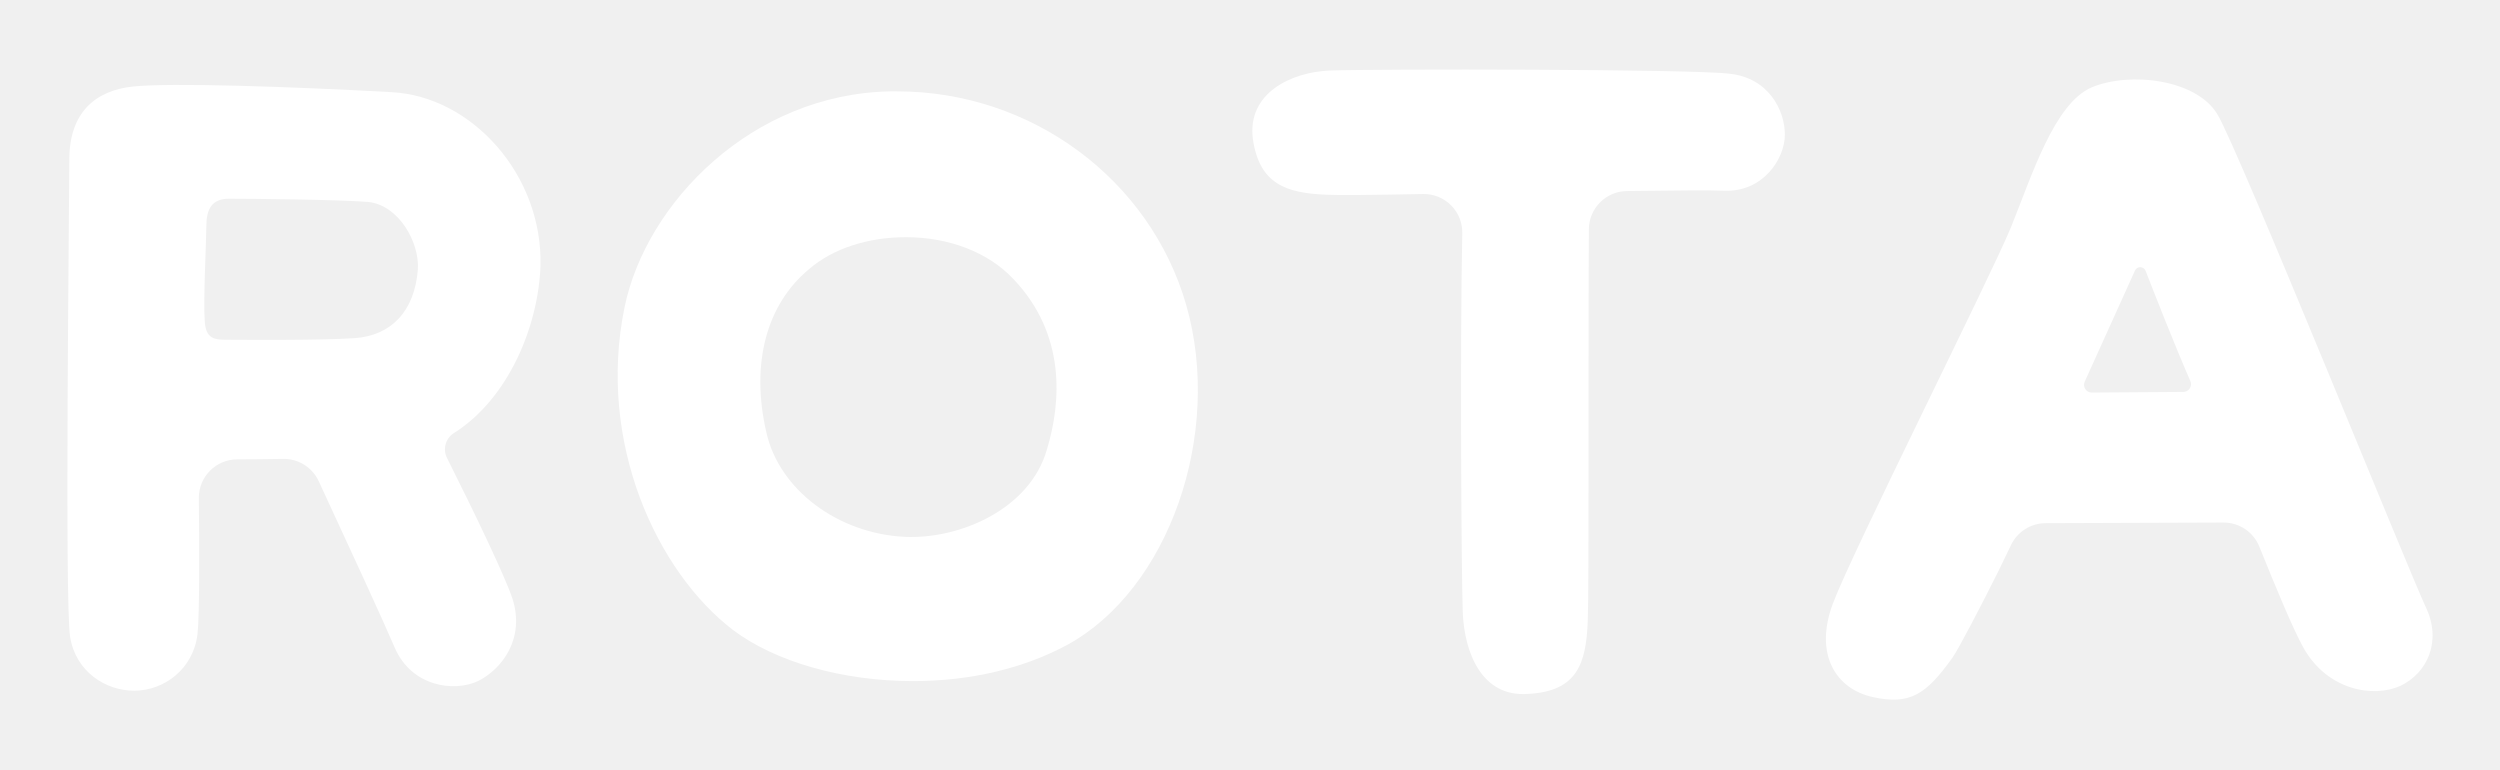
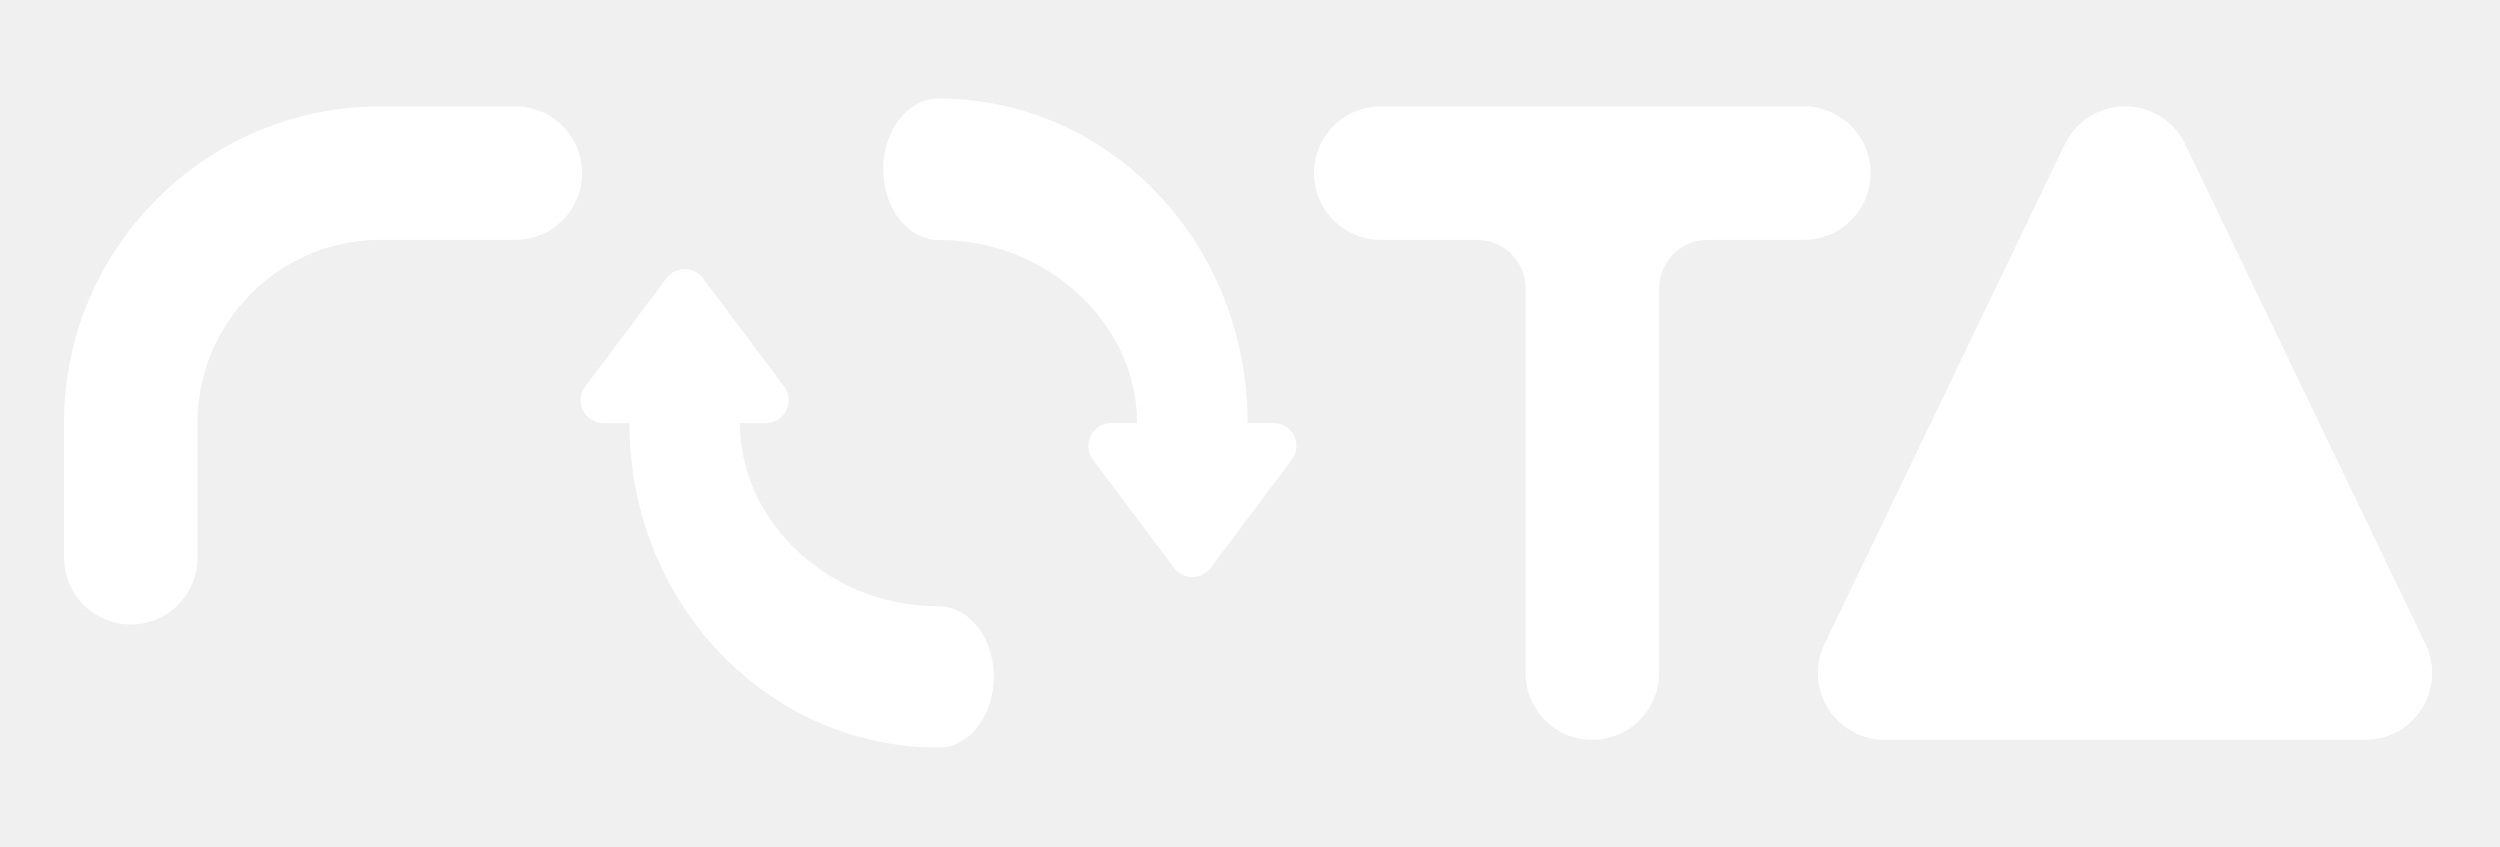
- <svg xmlns="http://www.w3.org/2000/svg" width="100%" height="100%" viewBox="0 0 650 200" version="1.1" xml:space="preserve" style="fill-rule:evenodd;clip-rule:evenodd;stroke-linejoin:round;stroke-miterlimit:2;">
-   <g transform="matrix(1,0,0,1,-635,-440)">
+ <svg xmlns="http://www.w3.org/2000/svg" width="100%" height="100%" viewBox="0 0 650 220" version="1.1" xml:space="preserve" style="fill-rule:evenodd;clip-rule:evenodd;stroke-linecap:round;stroke-linejoin:round;stroke-miterlimit:1.5;">
+   <g transform="matrix(1,0,0,1,-635,-430)">
    <g transform="matrix(1,0,0,1,507.593,280.042)">
-       <g transform="matrix(1,0,0,1,-5.52673,-0.6634)">
-         <path d="M249.151,279.682C247.988,277.362 248.793,274.537 251.005,273.18C265.142,264.247 272.886,245.445 273.459,229.791C274.084,206.041 255.542,185.625 234.709,184.583C208.25,183.125 177.209,182.083 167.417,183.125C157.834,184.166 150.959,189.791 150.959,202.083C150.959,212.916 149.709,317.291 151.167,326.25C152.625,335.208 160.334,340.208 167.834,340.208C175.542,340.208 183.25,334.583 184.292,325.416C184.848,320.273 184.755,301.774 184.631,290.032C184.641,284.532 189.093,280.073 194.593,280.055C197.967,280.044 202.031,280.014 206.549,279.935C210.506,279.864 214.132,282.134 215.798,285.724C223.684,302.715 232.937,322.817 235.542,328.958C239.917,339.166 250.959,340.625 257.209,337.708C263.459,334.583 269.5,326.666 266.167,316.25C264.266,310.548 256.643,294.614 249.151,279.682ZM186.167,243.958C185.75,239.166 186.584,222.916 186.584,219.375C186.584,215 188.042,212.291 192.417,212.291C197.897,212.291 220.75,212.5 228.667,213.125C236.584,213.958 242,223.541 241.584,230.625C240.75,241.666 234.5,247.916 225.125,248.541C215.959,249.166 195.75,248.958 192.417,248.958C188.875,248.958 186.375,248.958 186.167,243.958Z" style="fill:white;fill-rule:nonzero;" />
+       <g transform="matrix(1,0,0,1,-508.593,-280.042)">
+         <path d="M670,575L670,540C670,504.101 699.101,475 735,475L770,475" style="fill:none;stroke:white;stroke-width:34.72px;" />
      </g>
-       <g transform="matrix(1,0,0,1,-5.52673,-0.6634)">
-         <path d="M441.375,240C432,207.291 401.167,184.375 366.167,184.375L364.5,184.375C328.459,185 300.959,213.333 295.334,240.416C288.042,275.833 303.875,309.375 323.459,324.375C334.5,332.708 352,337.708 370.334,337.708C385.334,337.708 399.084,334.375 410.334,328.333C436.792,313.958 450.959,273.541 441.375,240ZM405.125,277.5C400.75,292.916 382.625,300.833 368.25,300.208C350.75,299.375 335.542,287.916 332.209,273.125C328.042,255.208 332.209,239.791 343.25,230.625C349.5,225.208 358.667,222.291 368.459,222.291C379.709,222.291 389.917,226.25 396.375,233.125C410.125,247.5 408.875,265.208 405.125,277.5Z" style="fill:white;fill-rule:nonzero;" />
+       <g transform="matrix(1,0,0,1,-507.593,-280.042)">
+         <path d="M1250,605L1125,605L1187.5,475L1250,605Z" style="fill:white;stroke:white;stroke-width:34.72px;" />
      </g>
-       <g transform="matrix(1,0,0,1,-5.52673,-0.6634)">
-         <path d="M582.625,179.791C572.834,178.541 490.334,178.541 478.667,178.958C468.667,179.375 457.209,184.791 458.667,196.666C460.334,208.541 467.417,210.833 477.834,211.25C480.474,211.415 490.301,211.318 502.968,211.064C505.717,211.02 508.362,212.108 510.283,214.075C512.203,216.041 513.23,218.711 513.121,221.458C512.527,250.155 512.889,309.657 513.25,319.791C513.667,330.416 518.25,341.875 530.125,341.041C543.042,340.416 545.334,333.125 545.75,322.083C546.113,314.293 545.845,248.05 546.043,220.086C546.155,214.681 550.542,210.344 555.948,210.294C568.322,210.141 578.004,210.042 581.167,210.208C591.375,210.625 597,201.875 597,195.625C597,189.166 592.625,180.833 582.625,179.791Z" style="fill:white;fill-rule:nonzero;" />
+       <g transform="matrix(1,0,0,1,-488.593,-280.042)">
+         <path d="M975,474.998C975,474.998 987.133,474.998 1000,474.999C1016.57,474.999 1030,488.431 1030,504.999C1030,543.392 1030,605 1030,605L1030,505C1030,497.044 1033.16,489.413 1038.79,483.787C1044.41,478.161 1052.04,475 1060,475L1085,475L975,474.998Z" style="fill:none;stroke:white;stroke-width:34.72px;" />
      </g>
-       <g transform="matrix(1,0,0,1,-5.52673,-0.6634)">
-         <path d="M763.667,318.541C759.5,309.791 714.917,199.375 709.5,190.416C704.084,181.25 686.792,179.166 676.792,183.333C667,187.5 661.167,206.458 655.75,219.791C650.334,232.916 614.5,304.166 609.5,317.5C604.5,330.833 610.334,339.791 619.917,341.875C629.5,343.958 633.667,341.25 640.542,331.666C642.144,329.424 648.057,318.065 652.599,308.958C653.309,307.535 654.583,304.889 655.789,302.353C657.44,298.878 660.938,296.658 664.786,296.645C676.046,296.605 699.467,296.523 711.048,296.482C715.13,296.468 718.812,298.936 720.348,302.718C724.876,313.952 729.152,324.206 731.792,328.958C738.042,340.208 750.125,342.083 757,338.958C764.084,335.625 767.834,327.291 763.667,318.541ZM688.027,230.972C688.276,230.422 688.83,230.074 689.434,230.09C690.038,230.106 690.573,230.483 690.792,231.046C693.198,237.232 698.478,250.673 702.424,259.706C702.699,260.322 702.645,261.036 702.28,261.603C701.914,262.171 701.287,262.516 700.612,262.521C694.882,262.561 682.578,262.646 676.794,262.686C676.111,262.691 675.474,262.348 675.102,261.776C674.731,261.204 674.676,260.482 674.958,259.861C680.465,247.711 685.596,236.354 688.027,230.972Z" style="fill:white;fill-rule:nonzero;" />
+       <g id="reset.svg" transform="matrix(1.34711e-16,2.2,-2.2,1.34711e-16,371.424,259.958)">
+         <g transform="matrix(1,0,0,1,-50,-50)">
+           <clipPath id="_clip1">
+             <rect x="0" y="0" width="100" height="100" />
+           </clipPath>
+           <g clip-path="url(#_clip1)">
+             <g transform="matrix(0.1,0,0,0.1,0,0)">
+               <rect x="0" y="0" width="1000" height="1000" style="fill:none;" />
+               <g>
+                 <g transform="matrix(1.39535,0,0,1.09091,-162.791,47.2727)">
+                   <path d="M690,415C690,566.777 593.662,690 475,690" style="fill:none;stroke:white;stroke-width:119.77px;" />
+                 </g>
+                 <g transform="matrix(1,0,0,1.5,-1.42109e-14,-400)">
+                   <path d="M456.8,721.6C464.982,717.509 475.928,716.851 485.075,719.9C494.222,722.949 500,729.182 500,736L500,864C500,870.818 494.222,877.051 485.075,880.1C475.928,883.149 464.982,882.491 456.8,878.4C418.072,859.036 362.337,831.169 328.8,814.4C322.001,811.001 318,805.666 318,800C318,794.334 322.001,788.999 328.8,785.6C362.337,768.831 418.072,740.964 456.8,721.6Z" style="fill:white;" />
+                 </g>
+               </g>
+             </g>
+             <g transform="matrix(-0.1,-1.22465e-17,1.22465e-17,-0.1,100,100)">
+               <rect x="0" y="0" width="1000" height="1000" style="fill:none;" />
+               <g>
+                 <g transform="matrix(1.39535,0,0,1.09091,-162.791,47.2727)">
+                   <path d="M690,415C690,566.777 593.662,690 475,690" style="fill:none;stroke:white;stroke-width:119.77px;" />
+                 </g>
+                 <g transform="matrix(1,0,0,1.5,-1.42109e-14,-400)">
+                   <path d="M456.8,721.6C464.982,717.509 475.928,716.851 485.075,719.9C494.222,722.949 500,729.182 500,736L500,864C500,870.818 494.222,877.051 485.075,880.1C475.928,883.149 464.982,882.491 456.8,878.4C418.072,859.036 362.337,831.169 328.8,814.4C322.001,811.001 318,805.666 318,800C318,794.334 322.001,788.999 328.8,785.6C362.337,768.831 418.072,740.964 456.8,721.6Z" style="fill:white;" />
+                 </g>
+               </g>
+             </g>
+           </g>
+         </g>
      </g>
    </g>
  </g>
</svg>
